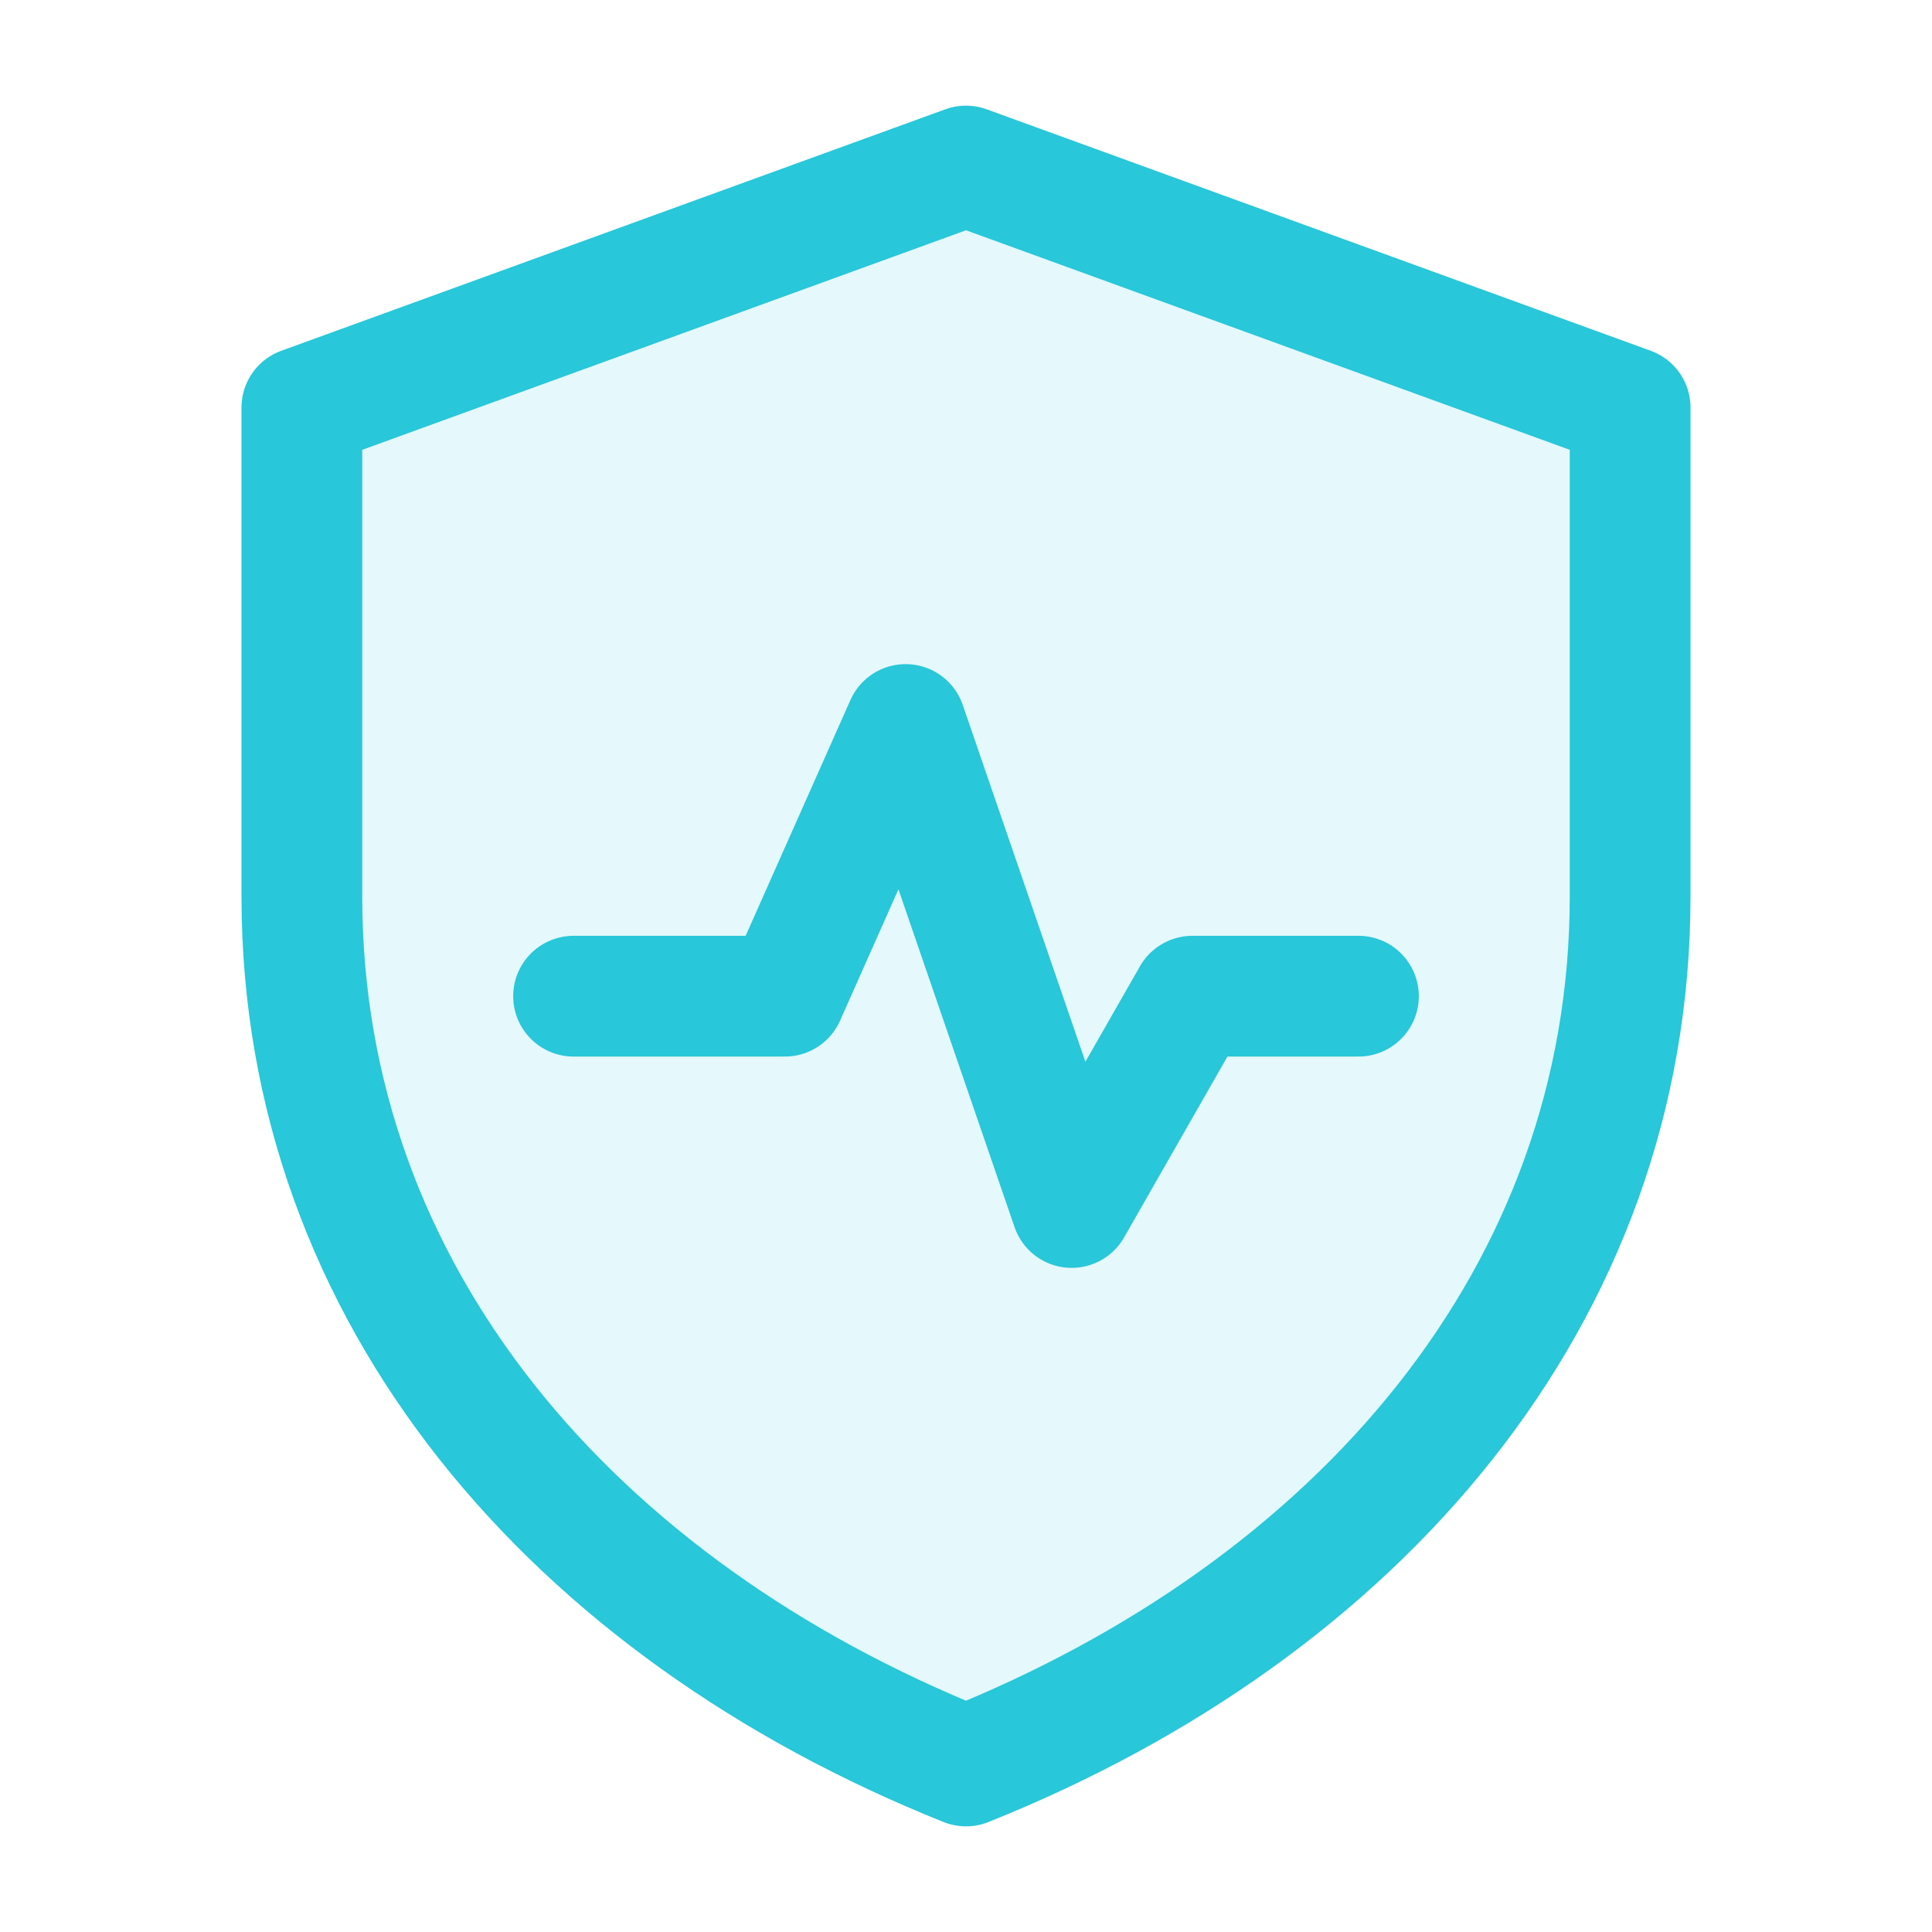
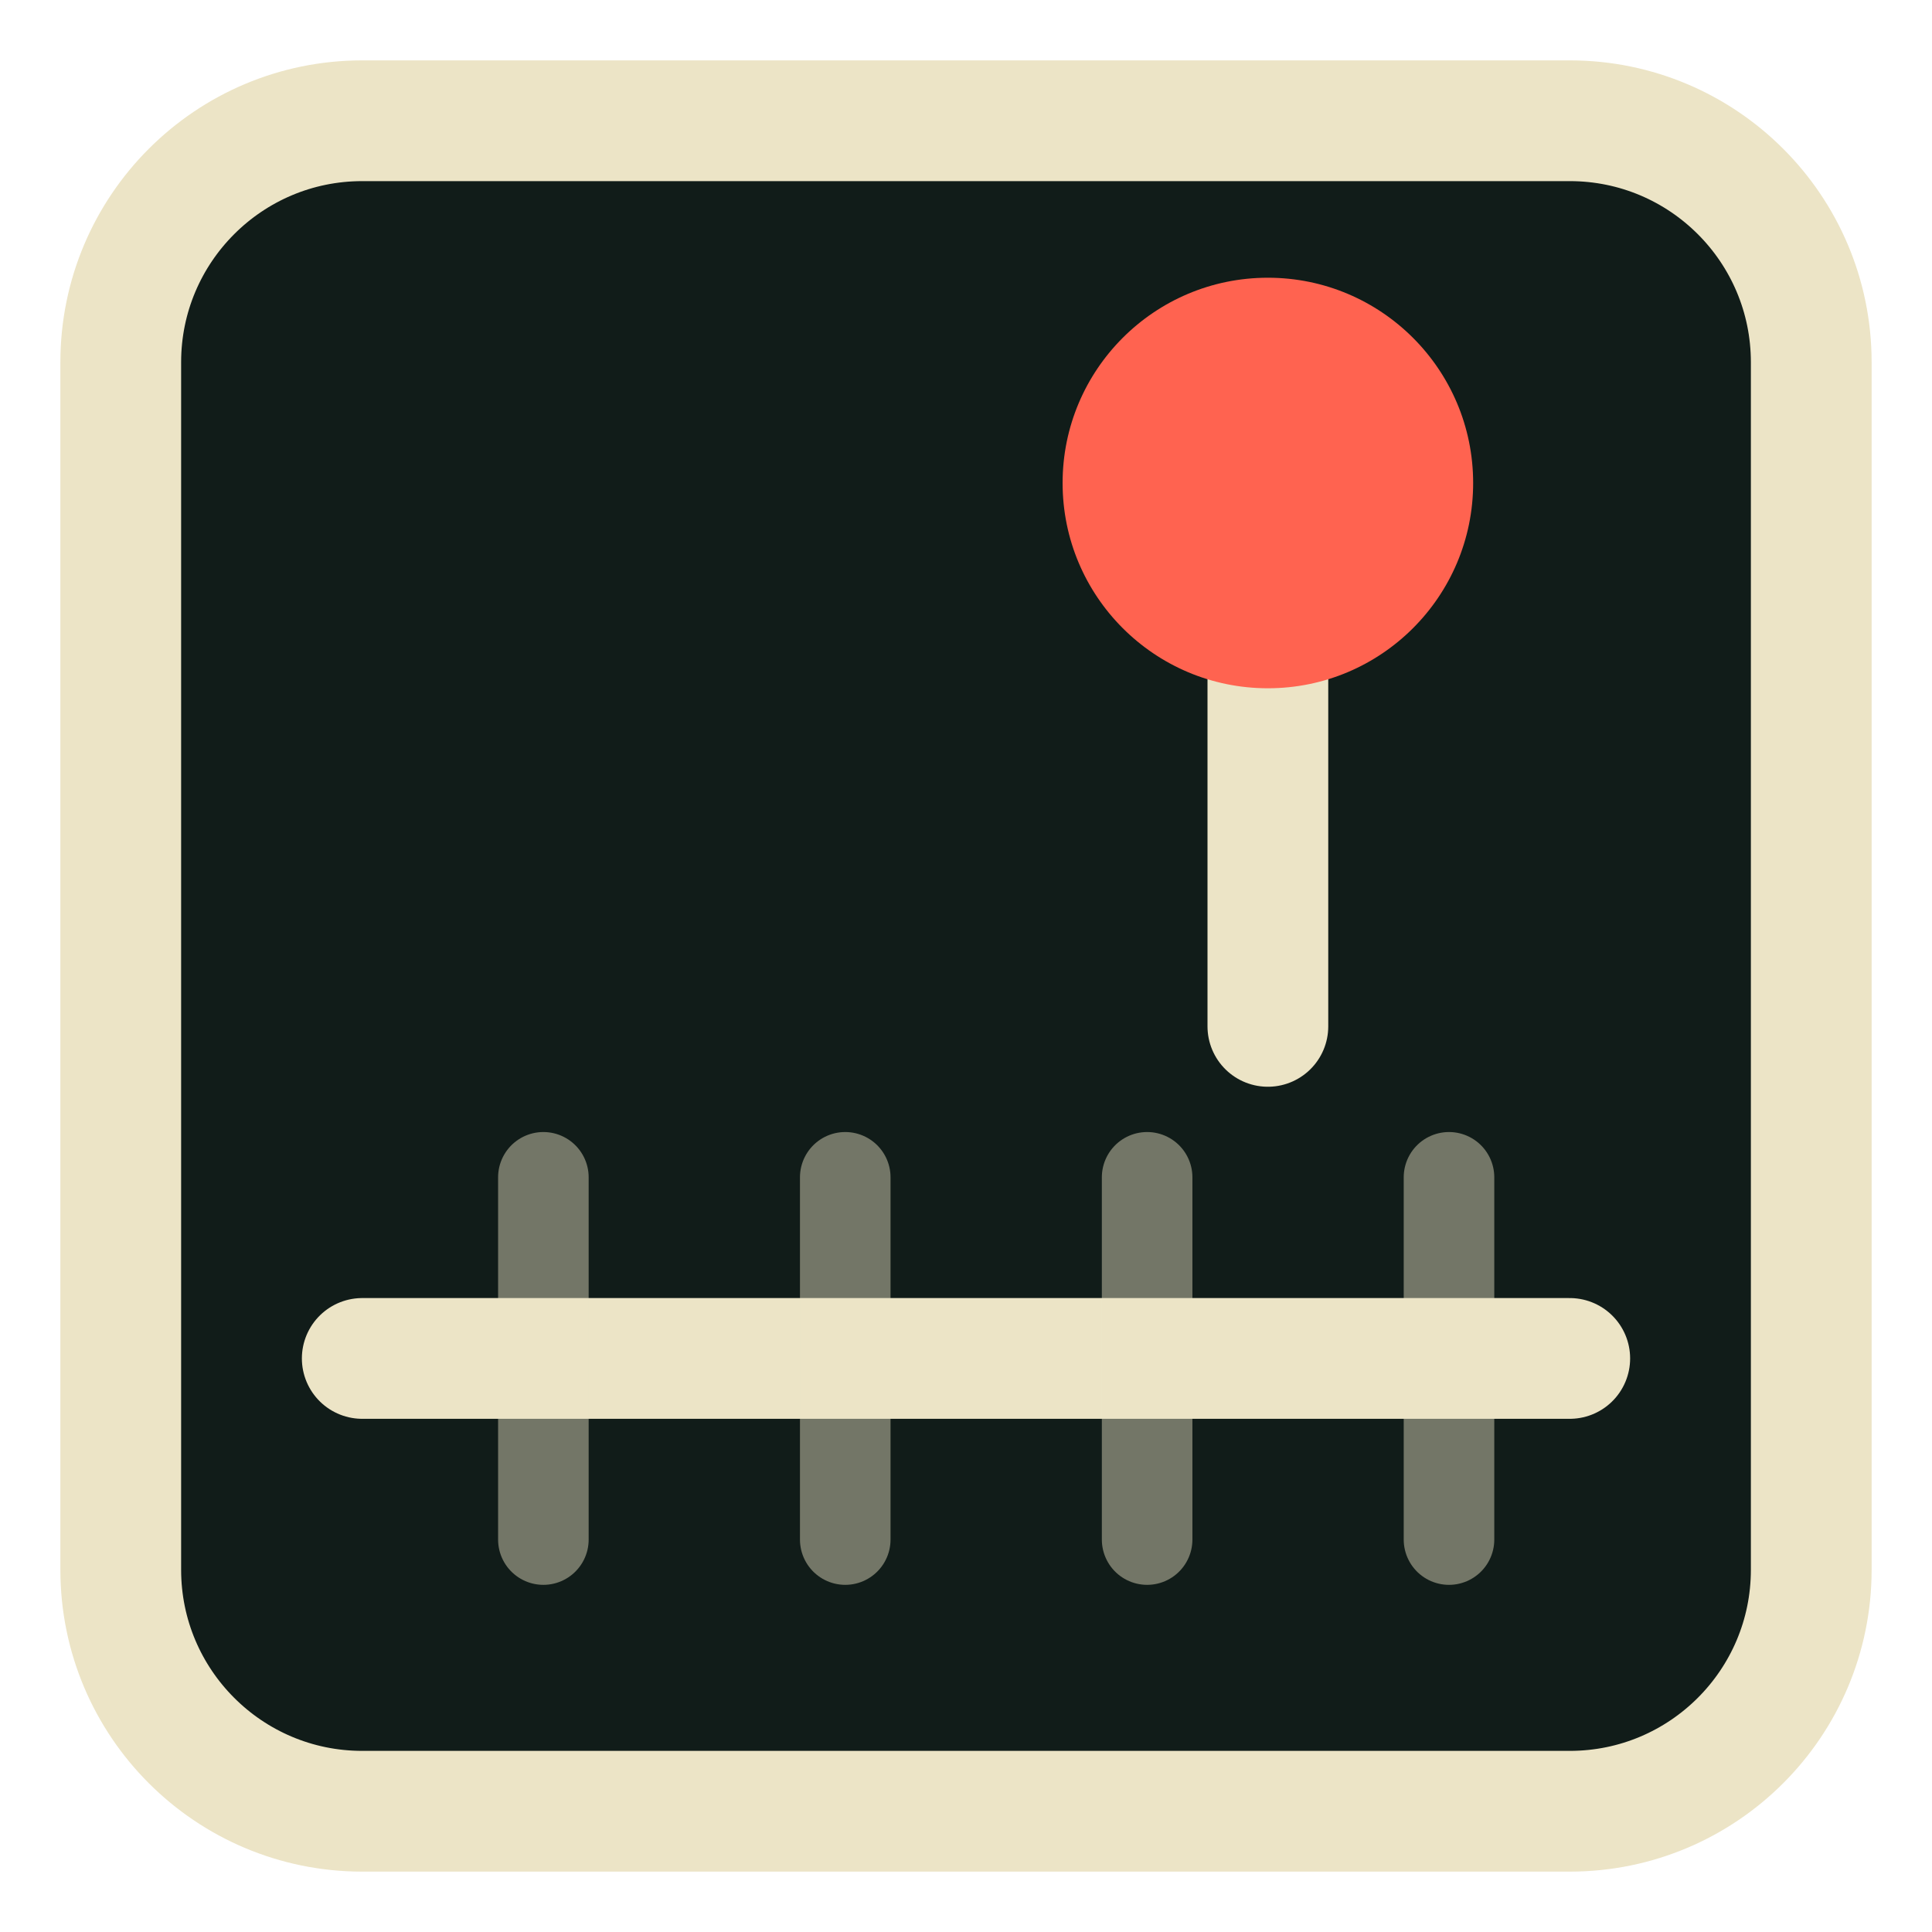
<svg xmlns="http://www.w3.org/2000/svg" viewBox="0 0 32 32" fill="none">
-   <path d="M16 2.75 27 6.75v8.1c0 6.6-4.5 11.8-11 14.4C9.5 26.65 5 21.45 5 14.85v-8.1L16 2.75Z" fill="#28C7D9" fill-opacity="0.12" stroke="#28C7D9" stroke-width="2" stroke-linejoin="round" />
-   <path d="M9.5 16.5h3.5l2-4.5 2.75 8 2-3.5h2.75" stroke="#28C7D9" stroke-width="2" stroke-linecap="round" stroke-linejoin="round" />
+   <rect x="2" y="2" width="28" height="28" rx="4" fill="#111C19" stroke="#ECE4C6" stroke-width="2" />
+   <path d="M6 22.5h20" stroke="#ECE4C6" stroke-width="2" stroke-linecap="round" />
+   <path d="M9 25.5v-6M14 25.5v-6M19 25.5v-6M24 25.5v-6" stroke="#ECE4C6" stroke-opacity="0.45" stroke-width="1.5" stroke-linecap="round" />
+   <path d="M21 17V9" stroke="#ECE4C6" stroke-width="2" stroke-linecap="round" />
+   <circle cx="21" cy="8" r="3.4" fill="#FF6350" />
</svg>
